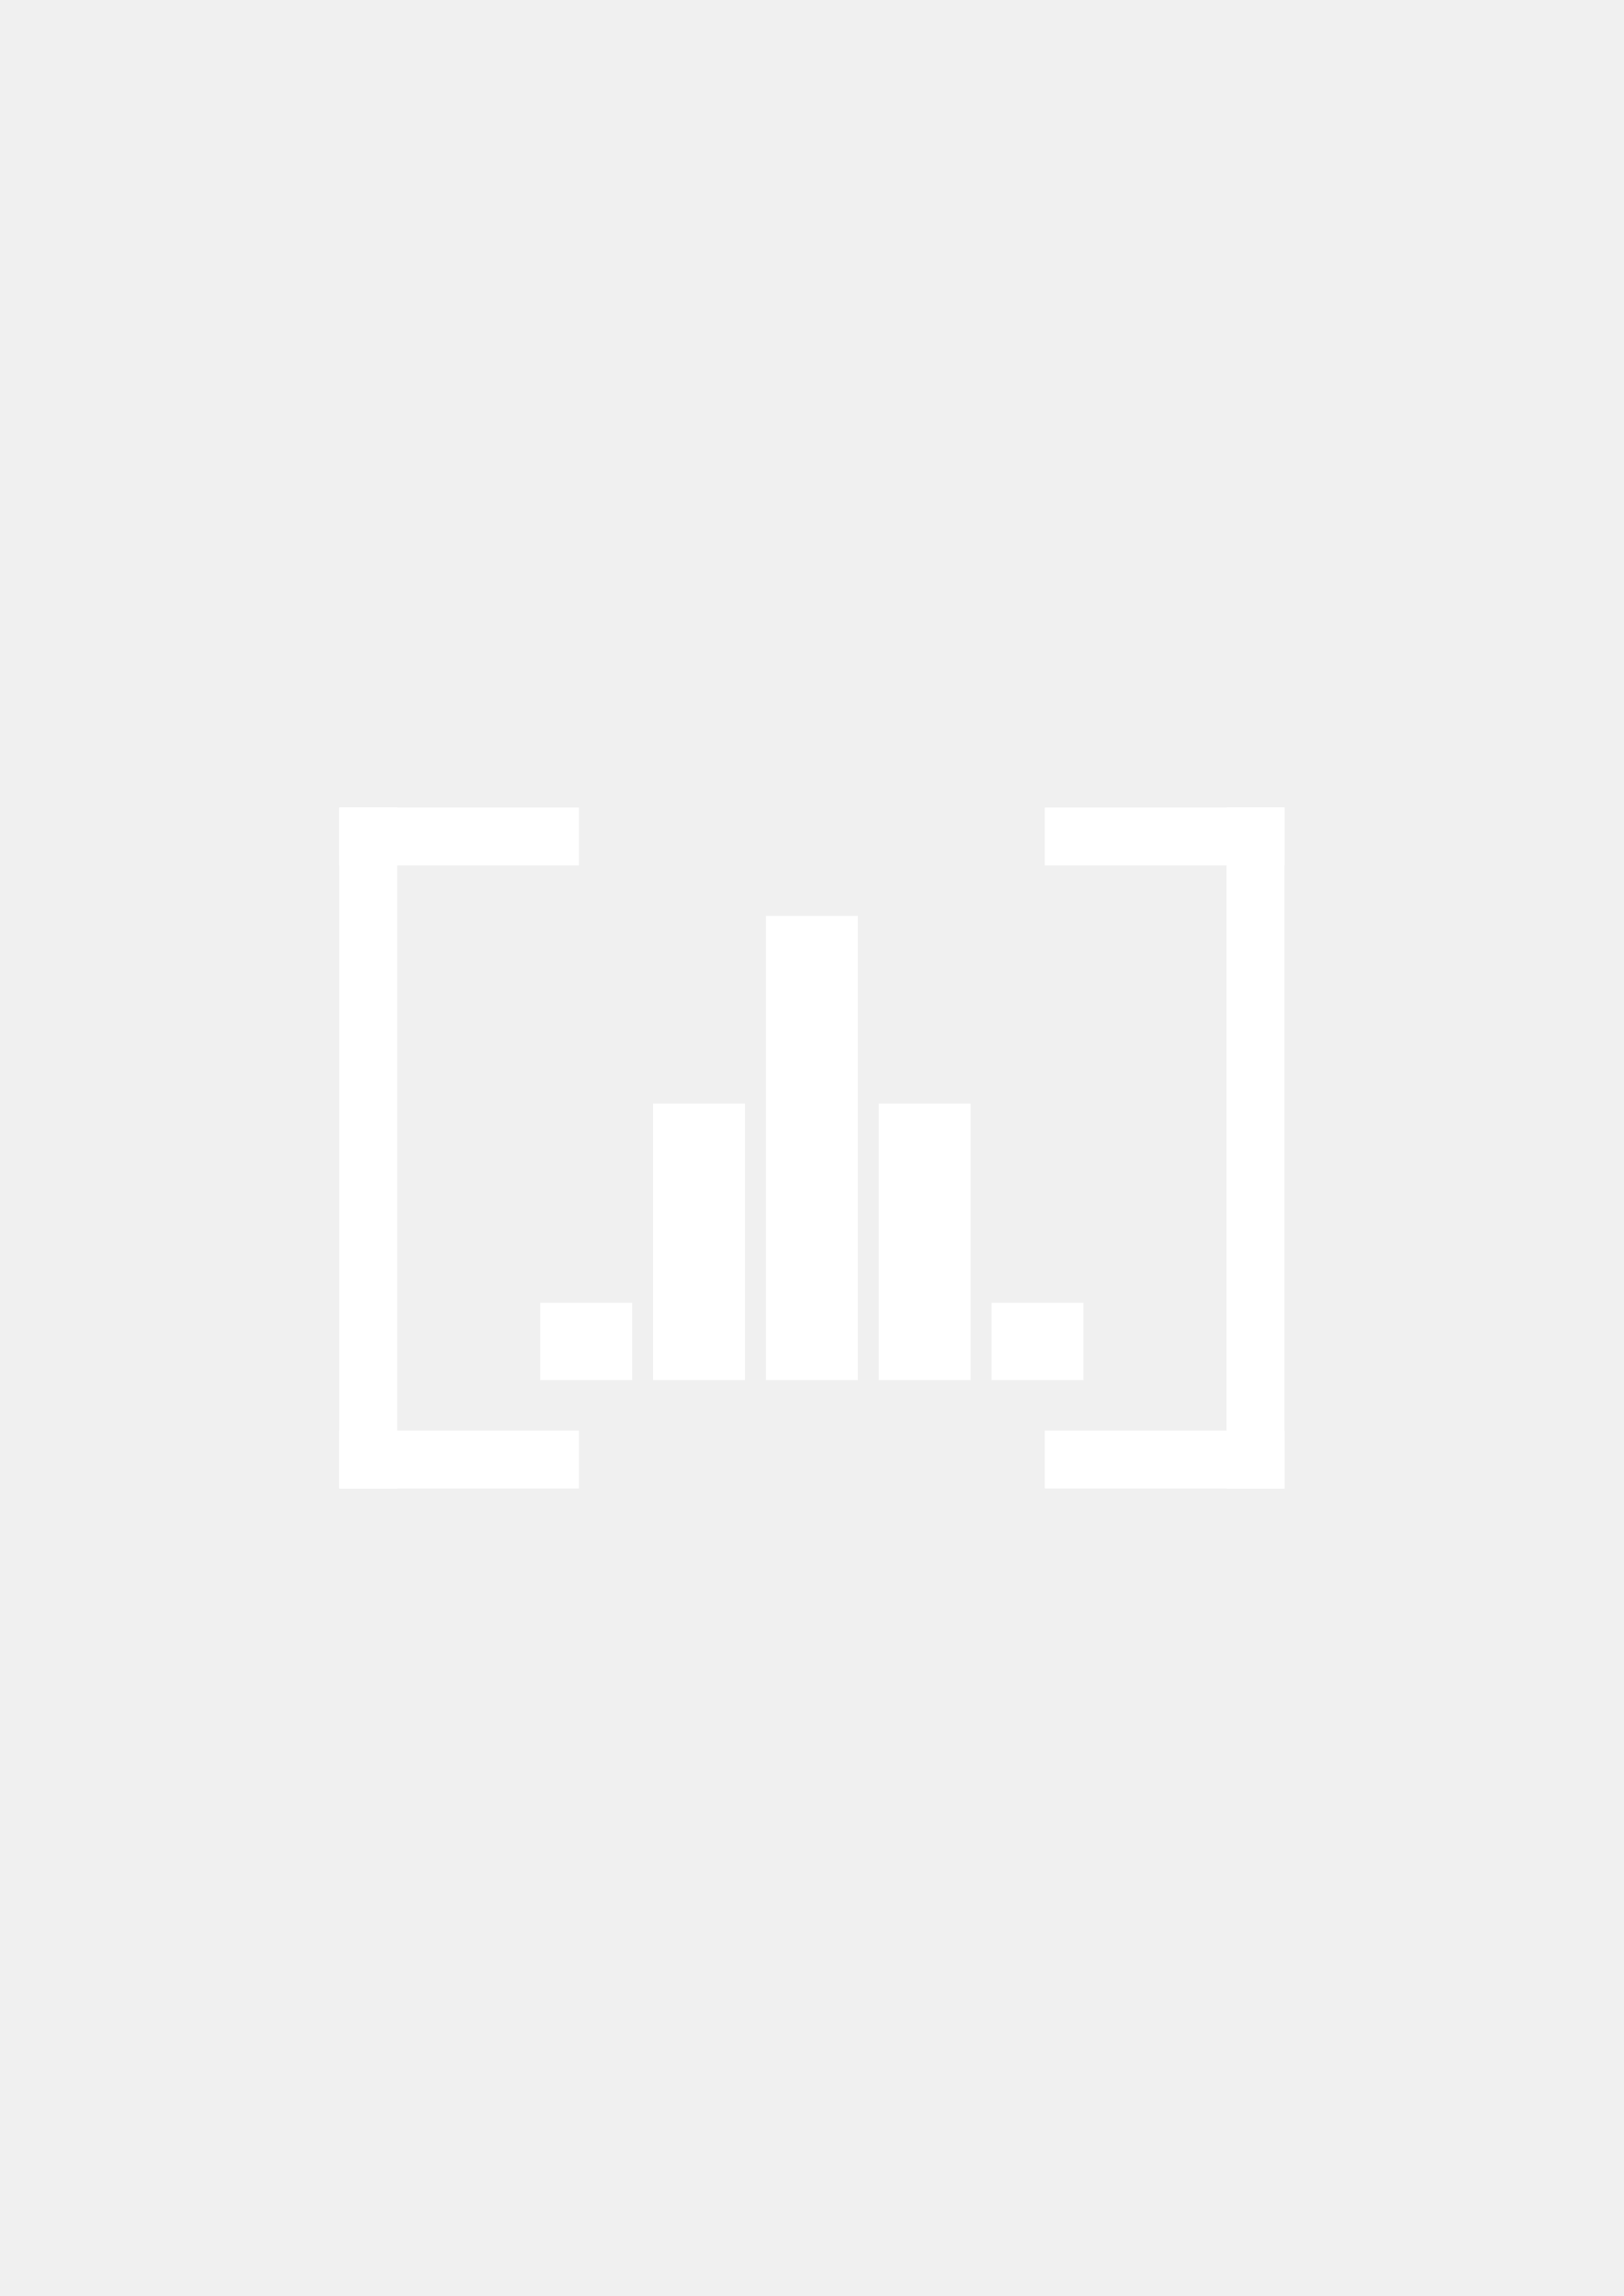
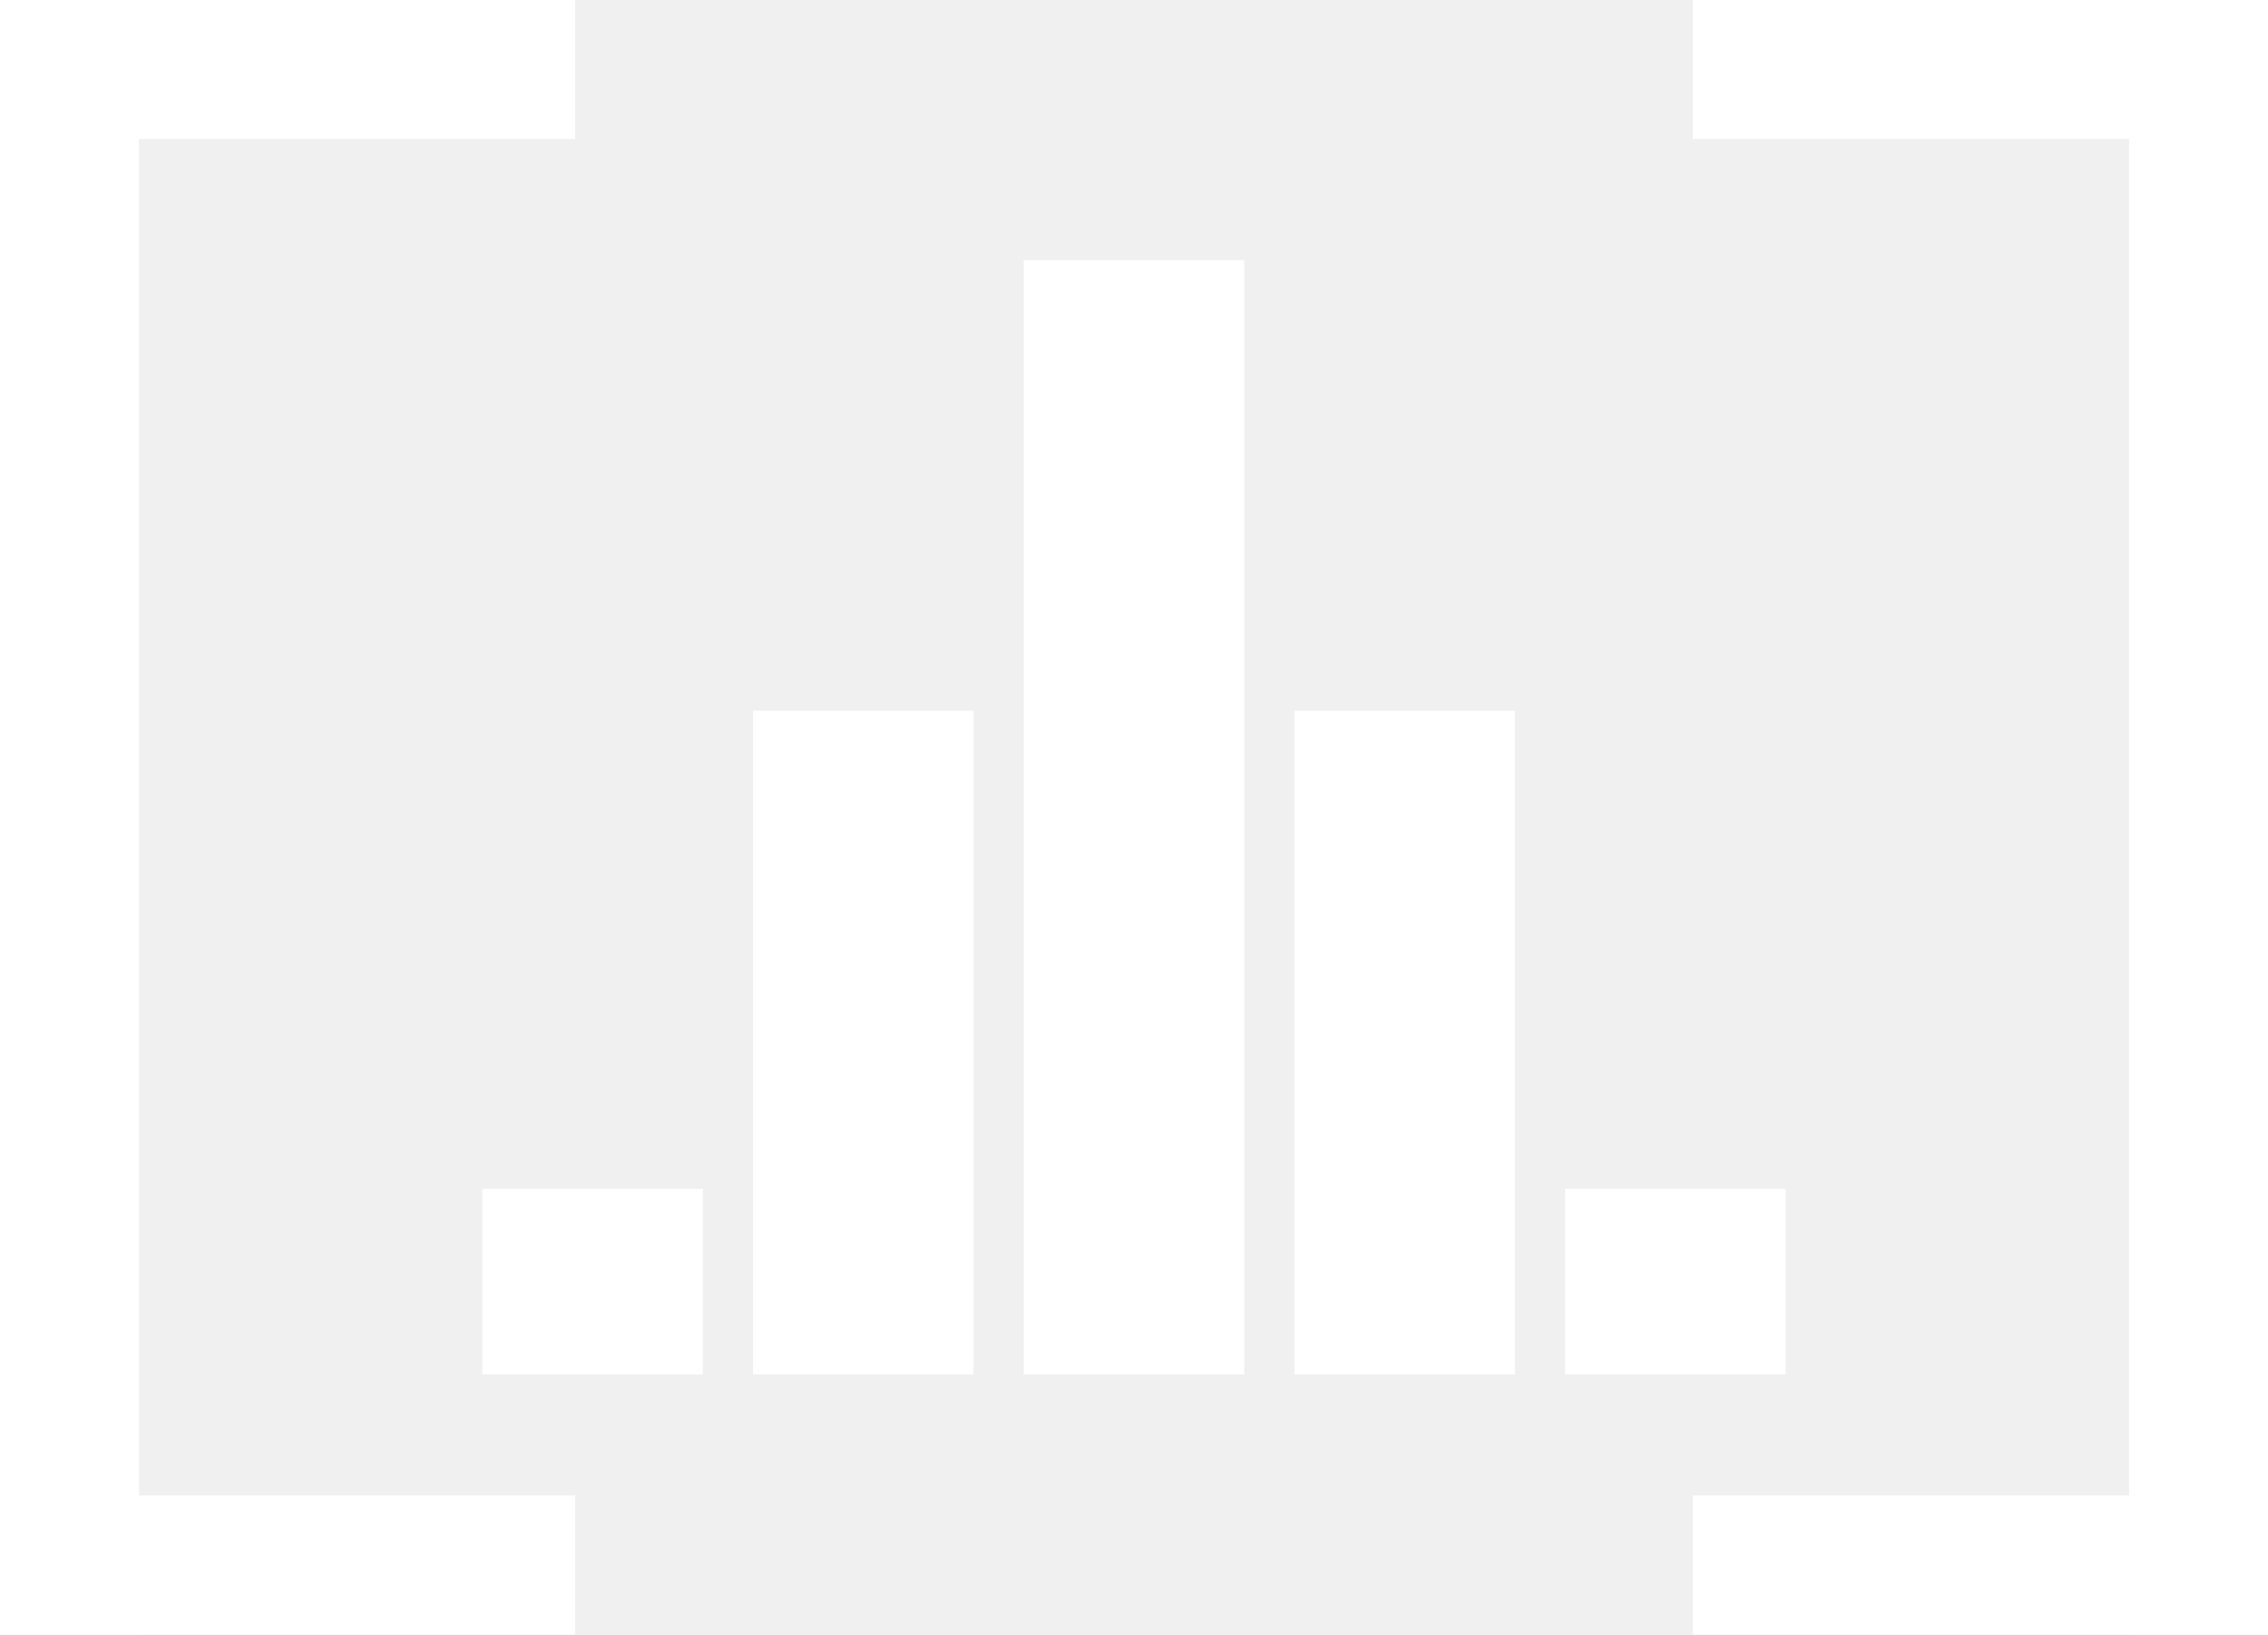
- <svg xmlns="http://www.w3.org/2000/svg" width="210mm" height="297mm" viewBox="0 0 210 297" version="1.1" id="svg1">
+ <svg xmlns="http://www.w3.org/2000/svg" width="122.244mm" height="88.086mm" viewBox="0 0 122.244 88.086" version="1.1" id="svg1">
  <defs id="defs1" />
-   <g id="layer1">
+   <g id="layer1" transform="translate(-43.878,-104.4572)">
    <g id="g3" style="fill:#ffffff;fill-opacity:1" transform="translate(-0.7749596,16.27389)">
      <g id="g1" transform="matrix(0.5836454,0,0,0.6503274,44.49218,39.26427)" style="fill:#ffffff;fill-opacity:1">
-         <path id="rect1" style="stroke-width:2;fill:#ffffff;fill-opacity:1" d="M 94.819,96.775 H 115.181 V 189.117 H 94.819 Z" />
-         <path id="rect1-4" style="stroke-width:1.544;fill:#ffffff;fill-opacity:1" d="m 119.819,134.117 h 20.362 v 55 h -20.362 z" />
-         <path id="rect1-4-2" style="stroke-width:1.544;fill:#ffffff;fill-opacity:1" d="m 69.819,134.117 h 20.362 v 55 H 69.819 Z" />
-         <path id="rect1-7" style="stroke-width:0.816;fill:#ffffff;fill-opacity:1" d="m 144.819,173.74 h 20.362 v 15.377 H 144.819 Z" />
-         <path id="rect1-7-7" style="stroke-width:0.816;fill:#ffffff;fill-opacity:1" d="m 44.819,173.74 h 20.362 v 15.377 H 44.819 Z" />
+         <path id="rect1" style="fill:#ffffff;fill-opacity:1;stroke-width:2" d="M 94.819,96.775 H 115.181 V 189.117 H 94.819 Z" />
+         <path id="rect1-4" style="fill:#ffffff;fill-opacity:1;stroke-width:1.544" d="m 119.819,134.117 h 20.362 v 55 h -20.362 z" />
+         <path id="rect1-4-2" style="fill:#ffffff;fill-opacity:1;stroke-width:1.544" d="m 69.819,134.117 h 20.362 v 55 H 69.819 Z" />
+         <path id="rect1-7" style="fill:#ffffff;fill-opacity:1;stroke-width:0.816" d="m 144.819,173.74 h 20.362 v 15.377 H 144.819 Z" />
+         <path id="rect1-7-7" style="fill:#ffffff;fill-opacity:1;stroke-width:0.816" d="m 44.819,173.74 h 20.362 v 15.377 H 44.819 Z" />
      </g>
      <g id="g2" transform="translate(1.772543,2.680756)" style="fill:#ffffff;fill-opacity:1">
-         <path id="rect2" style="stroke-width:4.109;fill:#ffffff;fill-opacity:1" d="m 42.88,85.503 h 30.998 v 7.491 h -30.998 z" />
-         <path id="rect2-0" style="stroke-width:4.109;fill:#ffffff;fill-opacity:1" d="m 42.88,166.097 h 30.998 v 7.491 h -30.998 z" />
-         <path id="rect2-3" style="stroke-width:6.927;fill:#ffffff;fill-opacity:1" transform="rotate(90)" d="m 85.503,-50.372 h 88.086 v 7.491 H 85.503 Z" />
+         <path id="rect2" style="fill:#ffffff;fill-opacity:1;stroke-width:4.109" d="m 42.88,85.503 h 30.998 v 7.491 h -30.998 z" />
+         <path id="rect2-0" style="fill:#ffffff;fill-opacity:1;stroke-width:4.109" d="m 42.88,166.097 h 30.998 v 7.491 h -30.998 z" />
+         <path id="rect2-3" style="fill:#ffffff;fill-opacity:1;stroke-width:6.927" transform="rotate(90)" d="m 85.503,-50.372 h 88.086 v 7.491 H 85.503 Z" />
      </g>
      <g id="g2-5" transform="rotate(180,104.8886,130.8857)" style="fill:#ffffff;fill-opacity:1">
-         <path id="rect2-5" style="stroke-width:4.109;fill:#ffffff;fill-opacity:1" d="m 42.88,85.503 h 30.998 v 7.491 h -30.998 z" />
-         <path id="rect2-0-8" style="stroke-width:4.109;fill:#ffffff;fill-opacity:1" d="m 42.88,166.097 h 30.998 v 7.491 h -30.998 z" />
-         <path id="rect2-3-9" style="stroke-width:6.927;fill:#ffffff;fill-opacity:1" transform="rotate(90)" d="m 85.503,-50.372 h 88.086 v 7.491 H 85.503 Z" />
+         <path id="rect2-5" style="fill:#ffffff;fill-opacity:1;stroke-width:4.109" d="m 42.88,85.503 h 30.998 v 7.491 h -30.998 z" />
+         <path id="rect2-0-8" style="fill:#ffffff;fill-opacity:1;stroke-width:4.109" d="m 42.88,166.097 h 30.998 v 7.491 h -30.998 z" />
+         <path id="rect2-3-9" style="fill:#ffffff;fill-opacity:1;stroke-width:6.927" transform="rotate(90)" d="m 85.503,-50.372 h 88.086 v 7.491 H 85.503 Z" />
      </g>
    </g>
  </g>
</svg>
